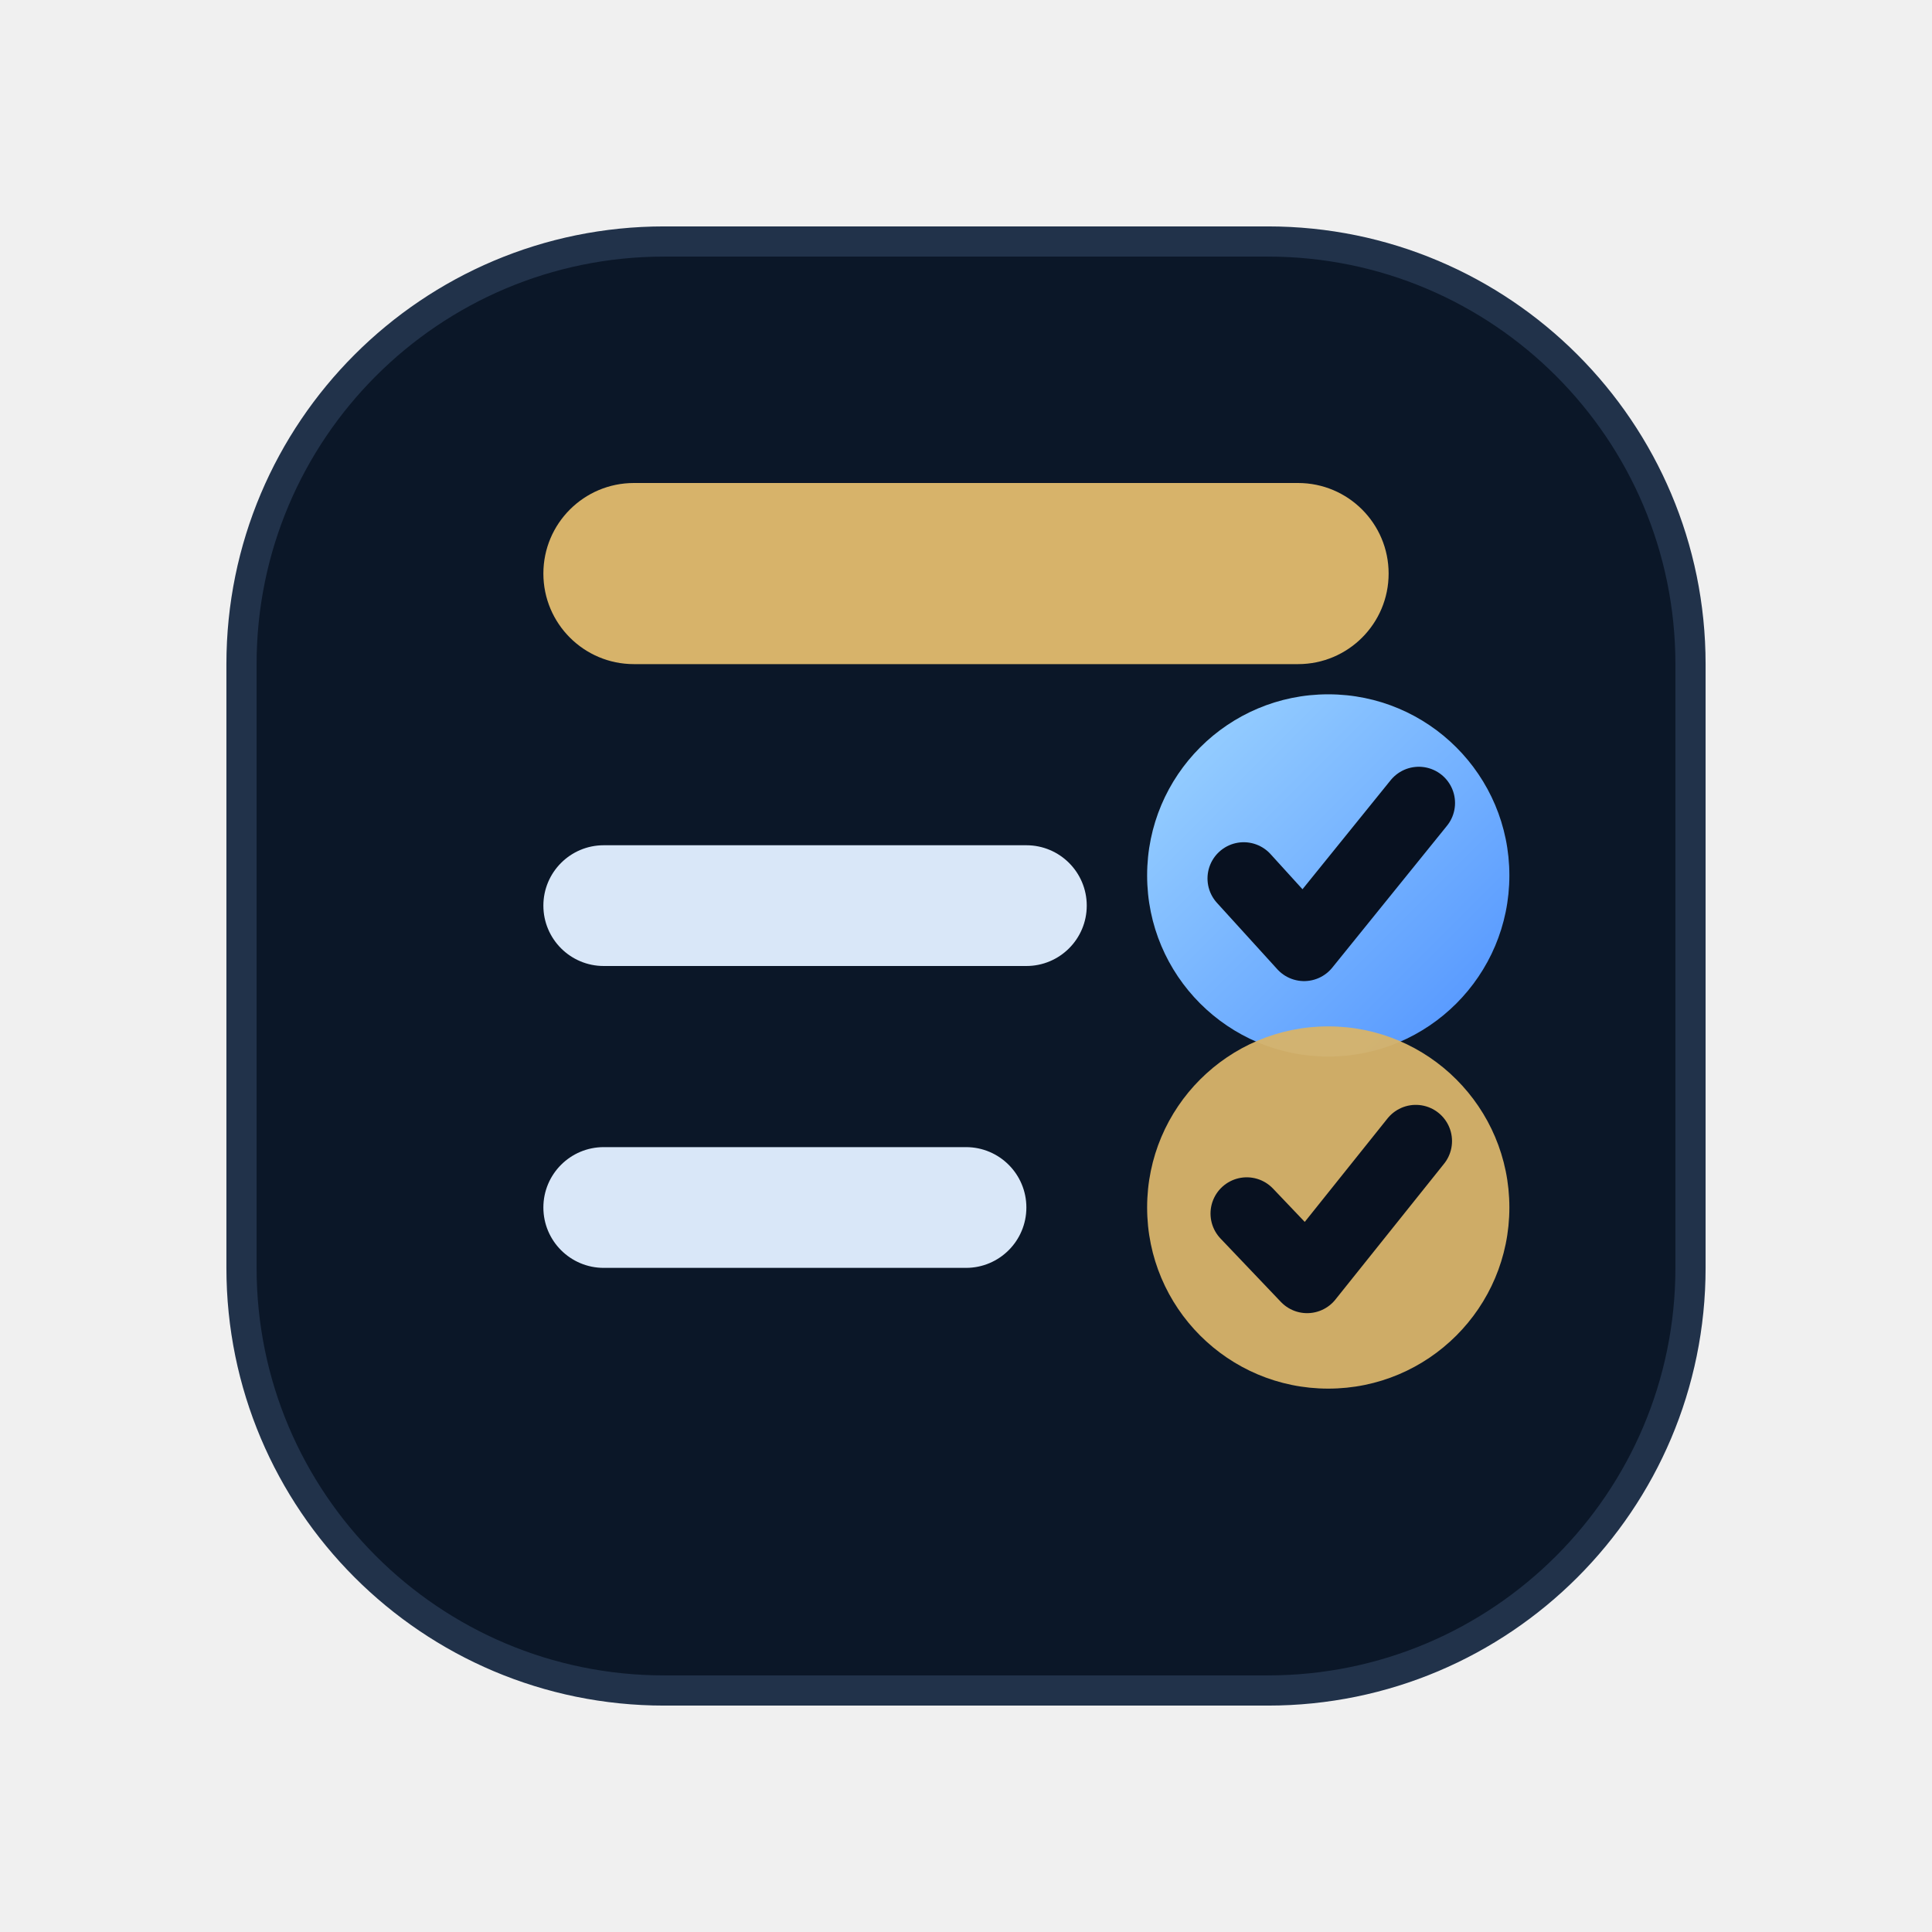
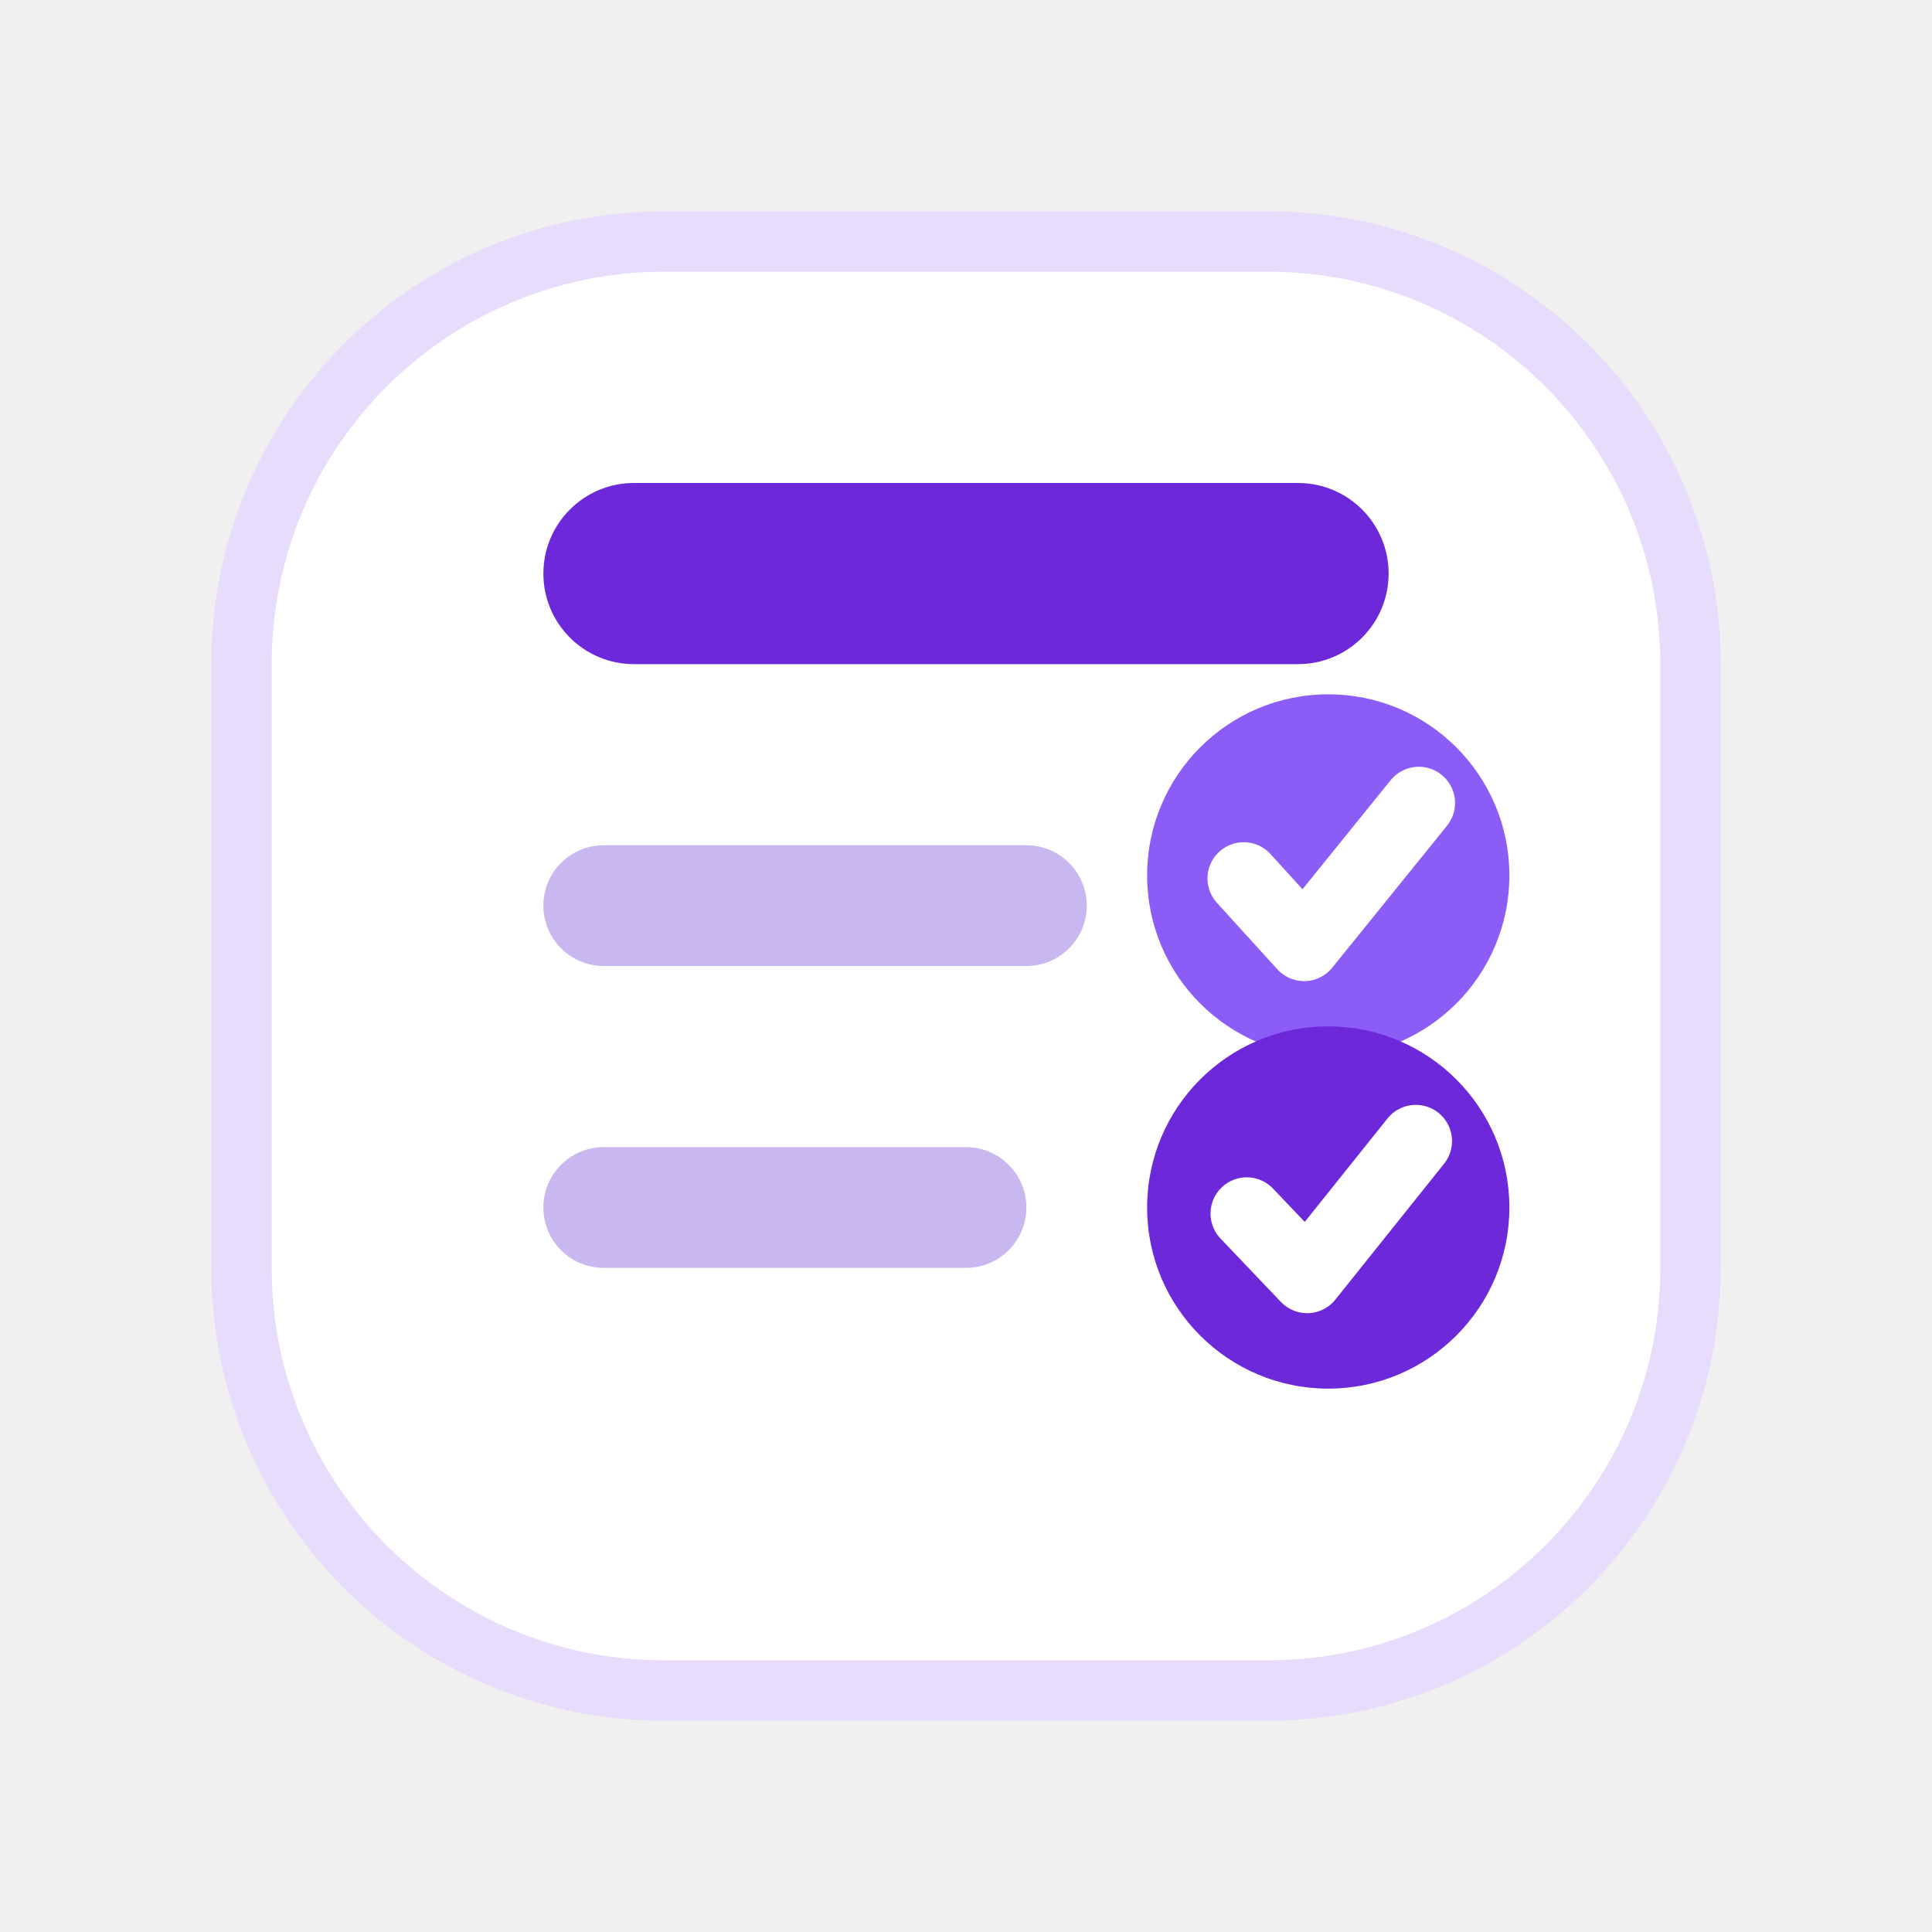
<svg xmlns="http://www.w3.org/2000/svg" viewBox="0 0 64 64">
-   <defs>
-     <linearGradient id="g" x1="0" x2="1" y1="0" y2="1">
-       <stop offset="0" stop-color="#9ed5ff" />
-       <stop offset="1" stop-color="#4f92ff" />
-     </linearGradient>
-   </defs>
-   <rect x="8" y="8" width="48" height="48" rx="14" fill="#0b1728" stroke="#21324a" />
-   <rect x="18" y="16" width="28" height="6" rx="3" fill="#d7b36a" />
-   <rect x="18" y="28" width="18" height="4" rx="2" fill="#d9e7f8" />
-   <rect x="18" y="38" width="16" height="4" rx="2" fill="#d9e7f8" />
-   <circle cx="44" cy="29" r="6" fill="url(#g)" />
-   <path d="M41.2 29.1l2 2.2 3.8-4.7" fill="none" stroke="#081120" stroke-width="2.4" stroke-linecap="round" stroke-linejoin="round" />
-   <circle cx="44" cy="40" r="6" fill="#d7b36a" opacity=".95" />
-   <path d="M41.3 40.2l2 2.1 3.6-4.5" fill="none" stroke="#081120" stroke-width="2.4" stroke-linecap="round" stroke-linejoin="round" />
+   <rect x="8" y="8" width="48" height="48" rx="14" fill="#ffffff" stroke="#e7dcfb" stroke-width="2" />
+   <rect x="18" y="16" width="28" height="6" rx="3" fill="#6d28d9" />
+   <rect x="18" y="28" width="18" height="4" rx="2" fill="#c9b7ef" />
+   <rect x="18" y="38" width="16" height="4" rx="2" fill="#c9b7ef" />
+   <circle cx="44" cy="29" r="6" fill="#8b5cf6" />
+   <path d="M41.2 29.1l2 2.2 3.8-4.7" fill="none" stroke="#fff" stroke-width="2.4" stroke-linecap="round" stroke-linejoin="round" />
+   <circle cx="44" cy="40" r="6" fill="#6d28d9" />
+   <path d="M41.3 40.2l2 2.1 3.6-4.5" fill="none" stroke="#fff" stroke-width="2.4" stroke-linecap="round" stroke-linejoin="round" />
</svg>
